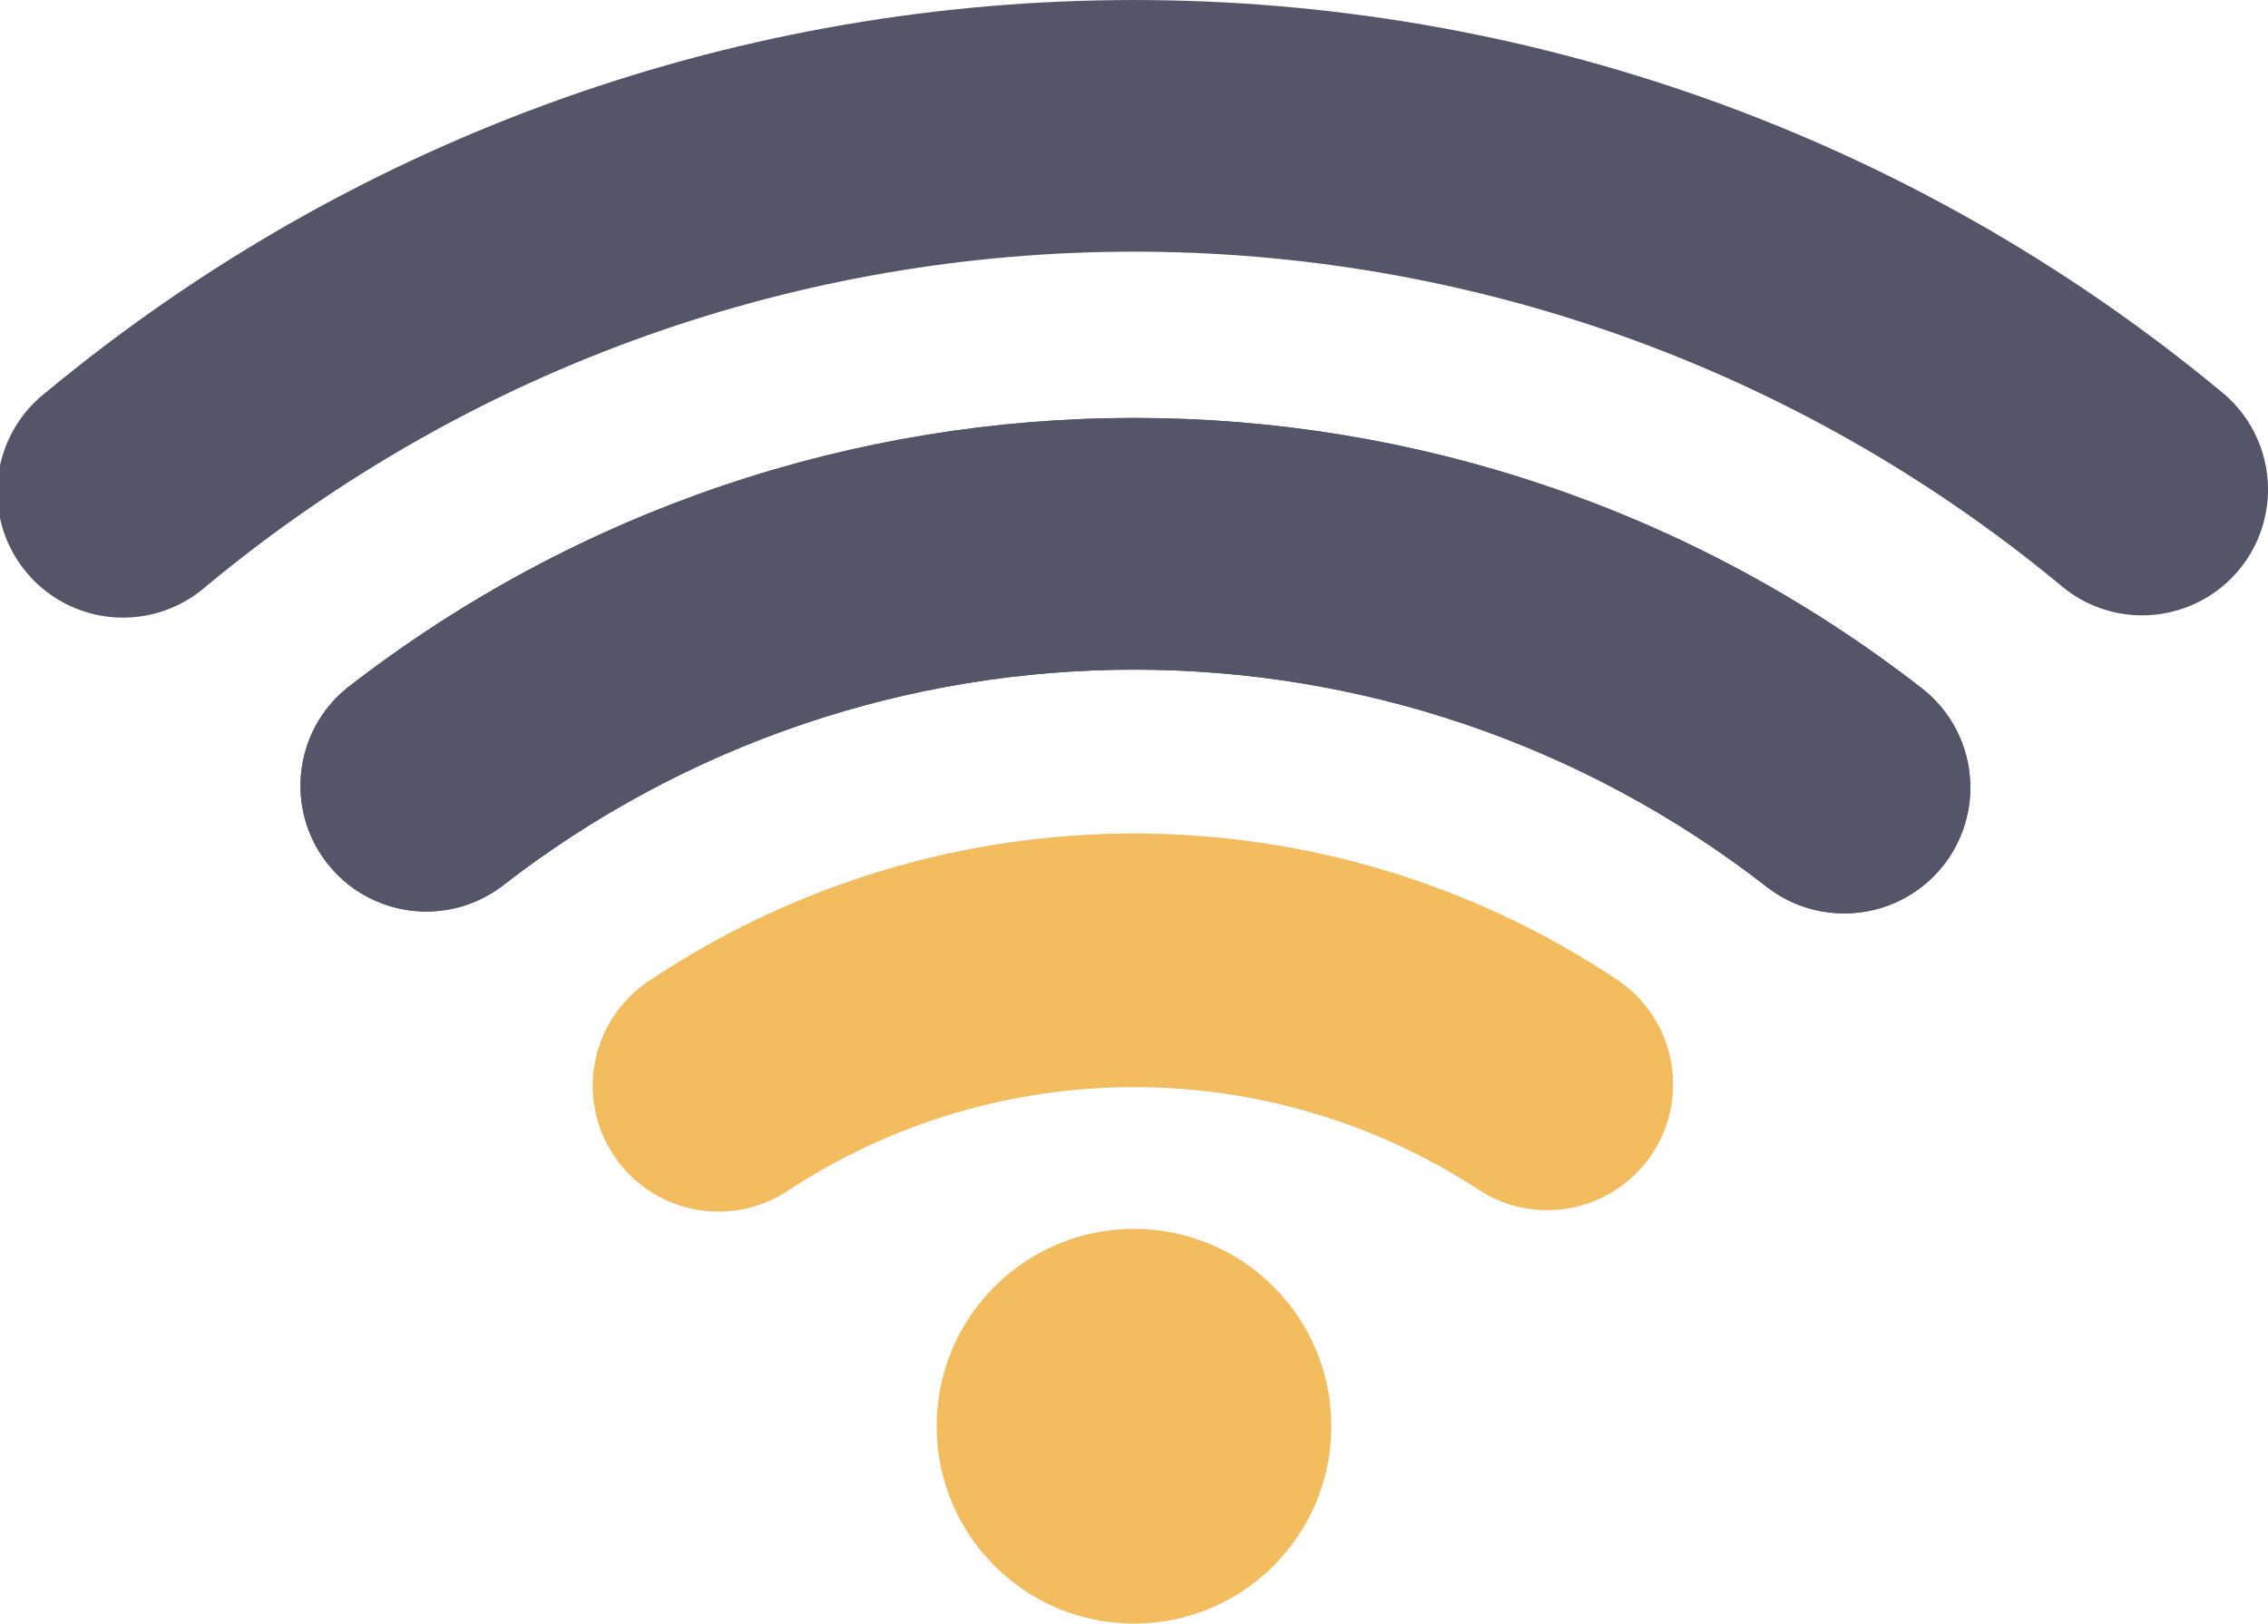
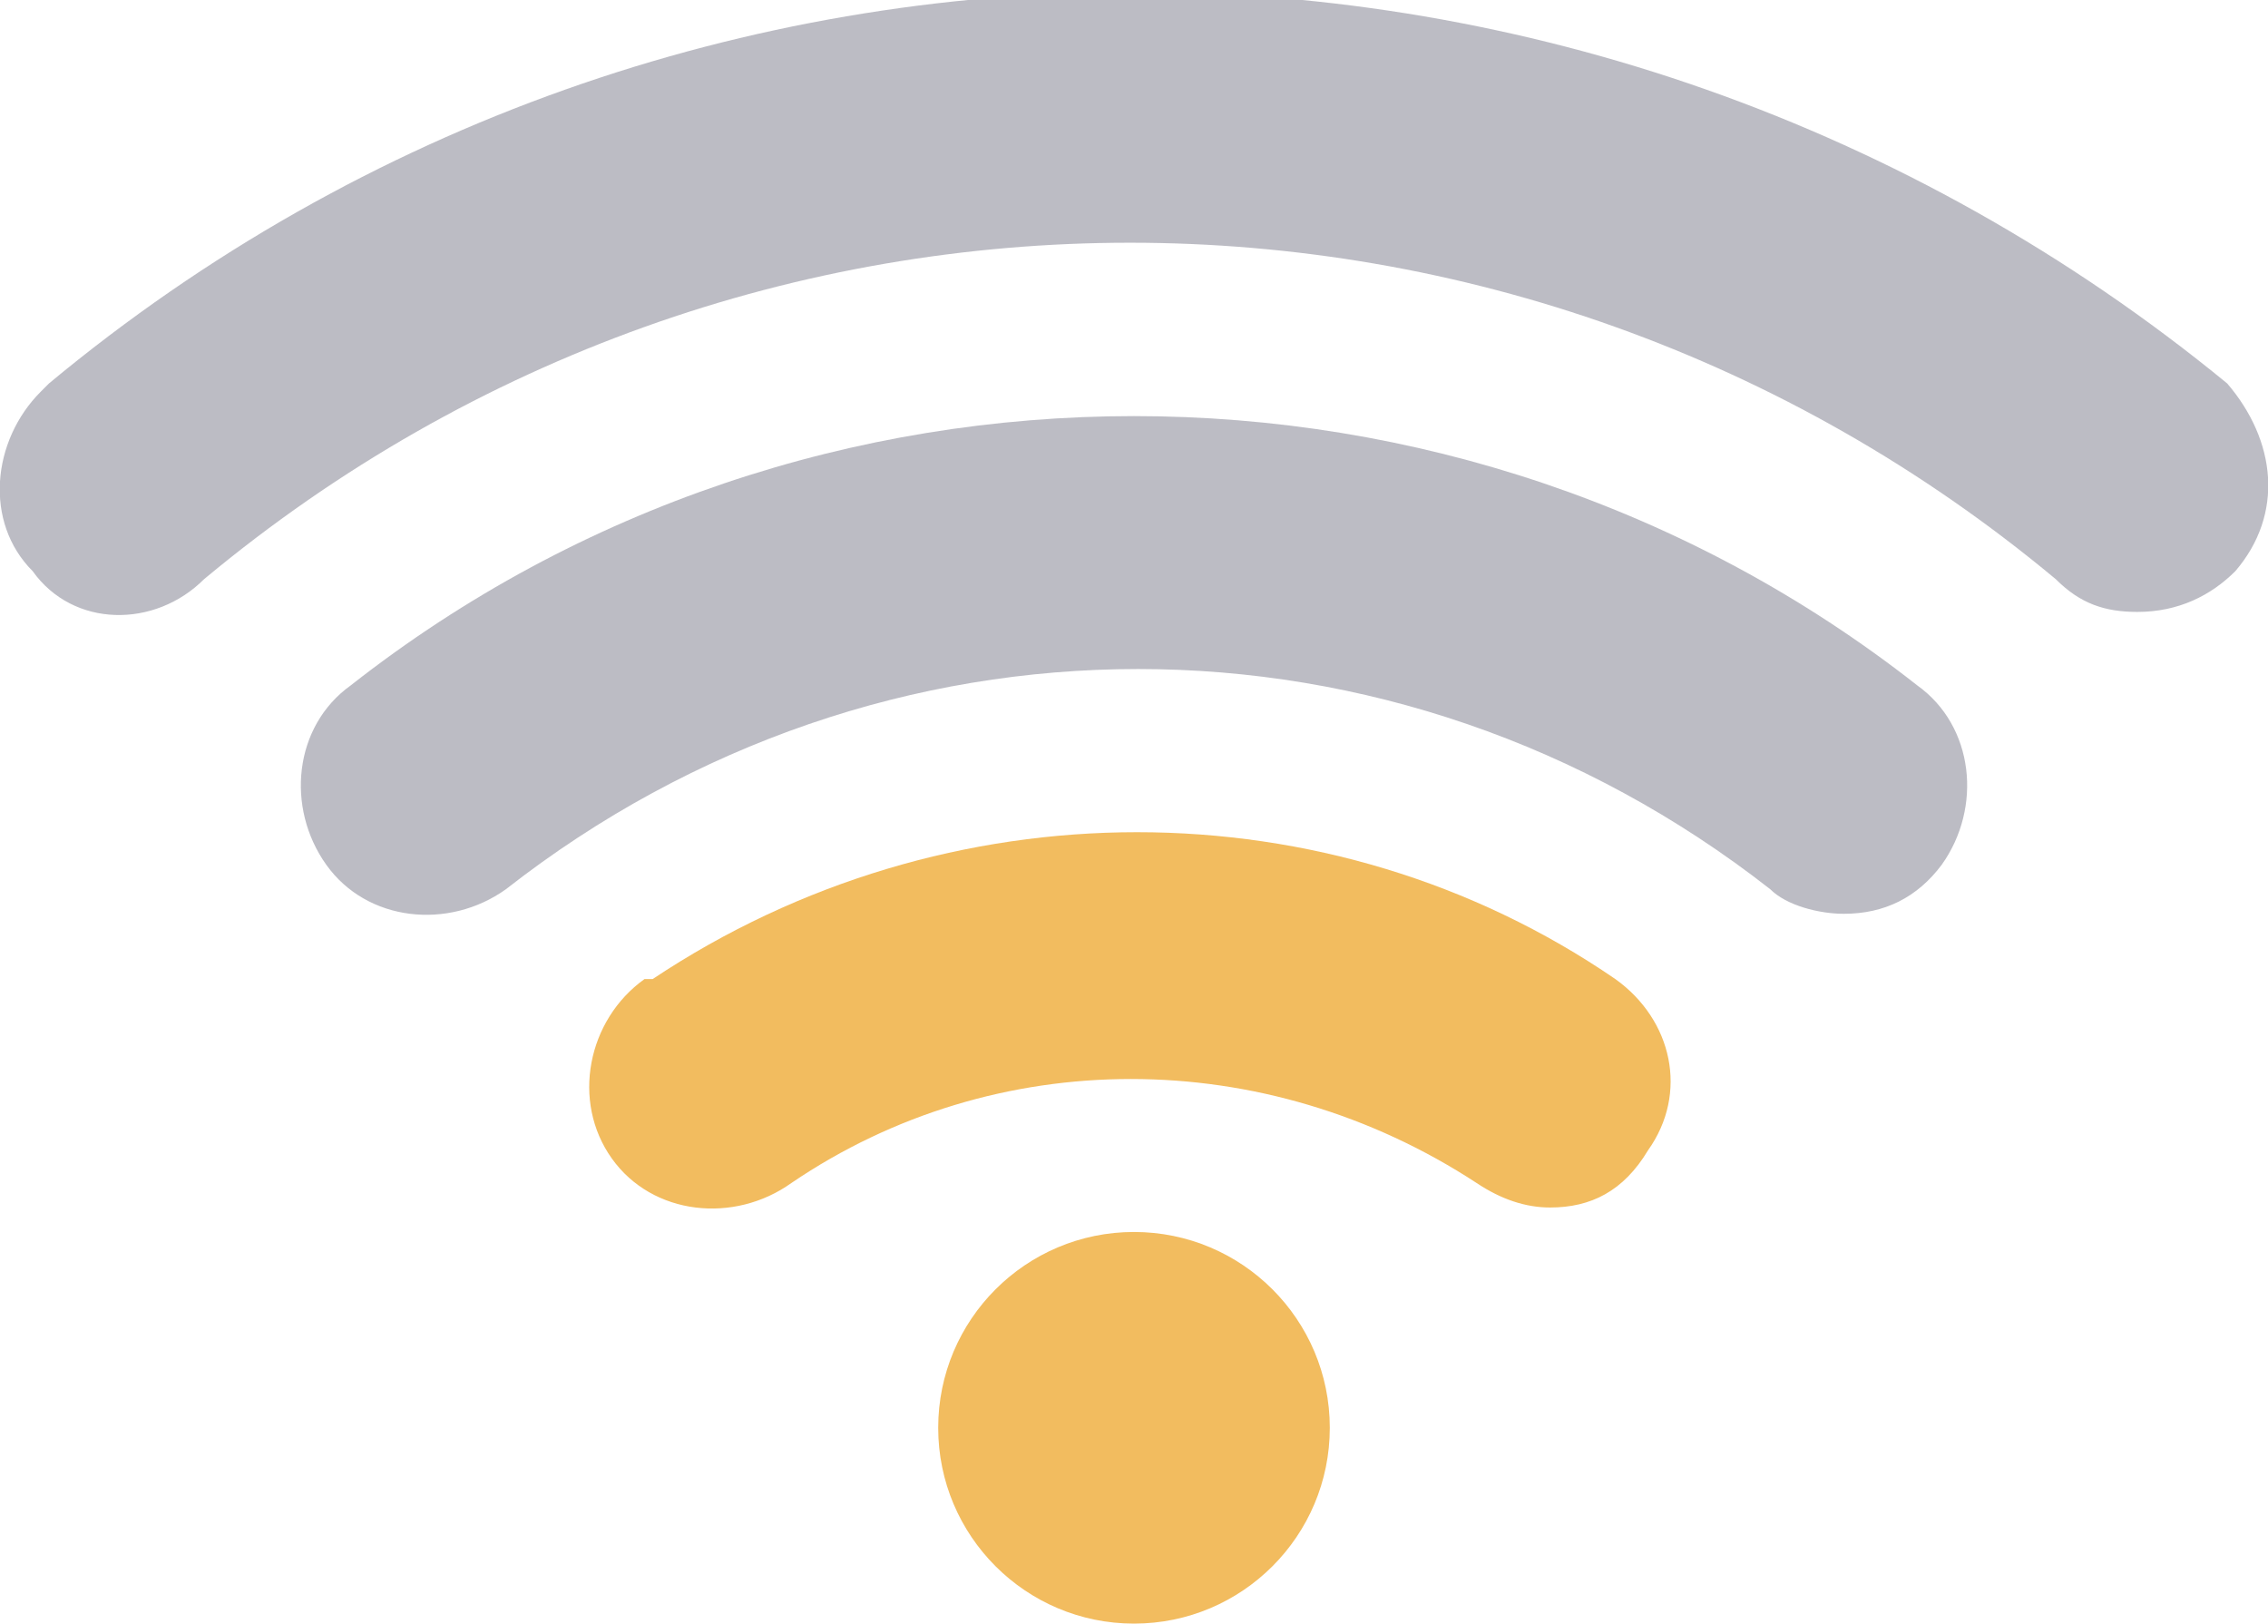
- <svg xmlns="http://www.w3.org/2000/svg" id="wifi-fair" width="27.778" height="19.883" viewBox="0 0 27.778 19.883">
-   <circle id="Ellipse_4" data-name="Ellipse 4" cx="2.417" cy="2.417" r="2.417" transform="translate(11.472 15.05)" fill="#f2bc5f" />
-   <path id="Path_27" data-name="Path 27" d="M31.727,38.534" transform="translate(-17.839 -20.192)" fill="#55556a" stroke="#000" stroke-linecap="round" stroke-miterlimit="10" stroke-width="3.5" />
-   <path id="Path_28" data-name="Path 28" d="M39.036,29.584a1.538,1.538,0,0,1-.944-.322,12.621,12.621,0,0,0-15.508,0A1.541,1.541,0,0,1,20.7,26.824a15.708,15.708,0,0,1,19.284,0,1.541,1.541,0,0,1-.945,2.76Z" transform="translate(-16.45 -18.398)" fill="#55556a" />
-   <path id="Path_29" data-name="Path 29" d="M42.191,25.24a1.528,1.528,0,0,1-.983-.356,17.806,17.806,0,0,0-22.728,0,1.541,1.541,0,1,1-1.967-2.371,20.884,20.884,0,0,1,26.663,0,1.541,1.541,0,0,1-.984,2.727Z" transform="translate(-15.955 -17.704)" fill="#55556a" />
-   <path id="Path_30" data-name="Path 30" d="M35.893,33.909a1.535,1.535,0,0,1-.853-.259,7.718,7.718,0,0,0-8.416,0,1.541,1.541,0,1,1-1.709-2.564,10.674,10.674,0,0,1,11.834,0,1.541,1.541,0,0,1-.856,2.823Z" transform="translate(-16.943 -19.088)" fill="#f2bc5f" />
-   <path id="Path_31" data-name="Path 31" d="M39.036,29.584a1.538,1.538,0,0,1-.944-.322,12.621,12.621,0,0,0-15.508,0A1.541,1.541,0,0,1,20.7,26.824a15.708,15.708,0,0,1,19.284,0,1.541,1.541,0,0,1-.945,2.76Z" transform="translate(-16.45 -18.398)" fill="#55556a" />
-   <path id="Path_32" data-name="Path 32" d="M31.727,38.534" transform="translate(-17.839 -20.192)" fill="#55556a" stroke="#000" stroke-linecap="round" stroke-miterlimit="10" stroke-width="3.5" />
+ <svg xmlns="http://www.w3.org/2000/svg" version="1.1" id="wifi-fair" x="0px" y="0px" viewBox="0 0 27.8 19.9" style="enable-background:new 0 0 27.8 19.9;" xml:space="preserve">
+   <style type="text/css">
+ 	.st0{fill:#F2BC5F;}
+ 	.st1{fill:#55556A;stroke:#000000;stroke-width:3.5;stroke-linecap:round;stroke-miterlimit:10;}
+ 	.st2{opacity:0.5;fill:#797989;}
+ </style>
+   <circle id="Ellipse_4" class="st0" cx="13.9" cy="17.5" r="2.4" />
+   <path id="Path_27" class="st1" d="M13.9,18.3" />
+   <path id="Path_28" class="st2" d="M22.6,11.2c-0.3,0-0.7-0.1-0.9-0.3c-4.6-3.6-10.9-3.6-15.5,0c-0.7,0.5-1.7,0.4-2.2-0.3  C3.5,9.9,3.6,8.9,4.3,8.4C9.9,4,17.9,4,23.5,8.4c0.7,0.5,0.8,1.5,0.3,2.2C23.5,11,23.1,11.2,22.6,11.2L22.6,11.2z" />
+   <path id="Path_29" class="st2" d="M26.2,7.5c-0.4,0-0.7-0.1-1-0.4c-6.6-5.5-16.1-5.5-22.7,0C1.9,7.7,0.9,7.7,0.4,7  c-0.6-0.6-0.5-1.6,0.1-2.2c0,0,0,0,0.1-0.1c7.7-6.4,18.9-6.4,26.7,0C27.9,5.4,28,6.3,27.4,7C27.1,7.3,26.7,7.5,26.2,7.5L26.2,7.5z" />
+   <path id="Path_30" class="st0" d="M19,14.8c-0.3,0-0.6-0.1-0.9-0.3c-2.6-1.7-5.9-1.7-8.4,0C9,15,8,14.9,7.5,14.2  C7,13.5,7.2,12.5,7.9,12c0,0,0,0,0.1,0c3.6-2.4,8.3-2.4,11.8,0c0.7,0.5,0.9,1.4,0.4,2.1C19.9,14.6,19.5,14.8,19,14.8z" />
+   <path id="Path_32" class="st1" d="M13.9,18.3" />
</svg>
